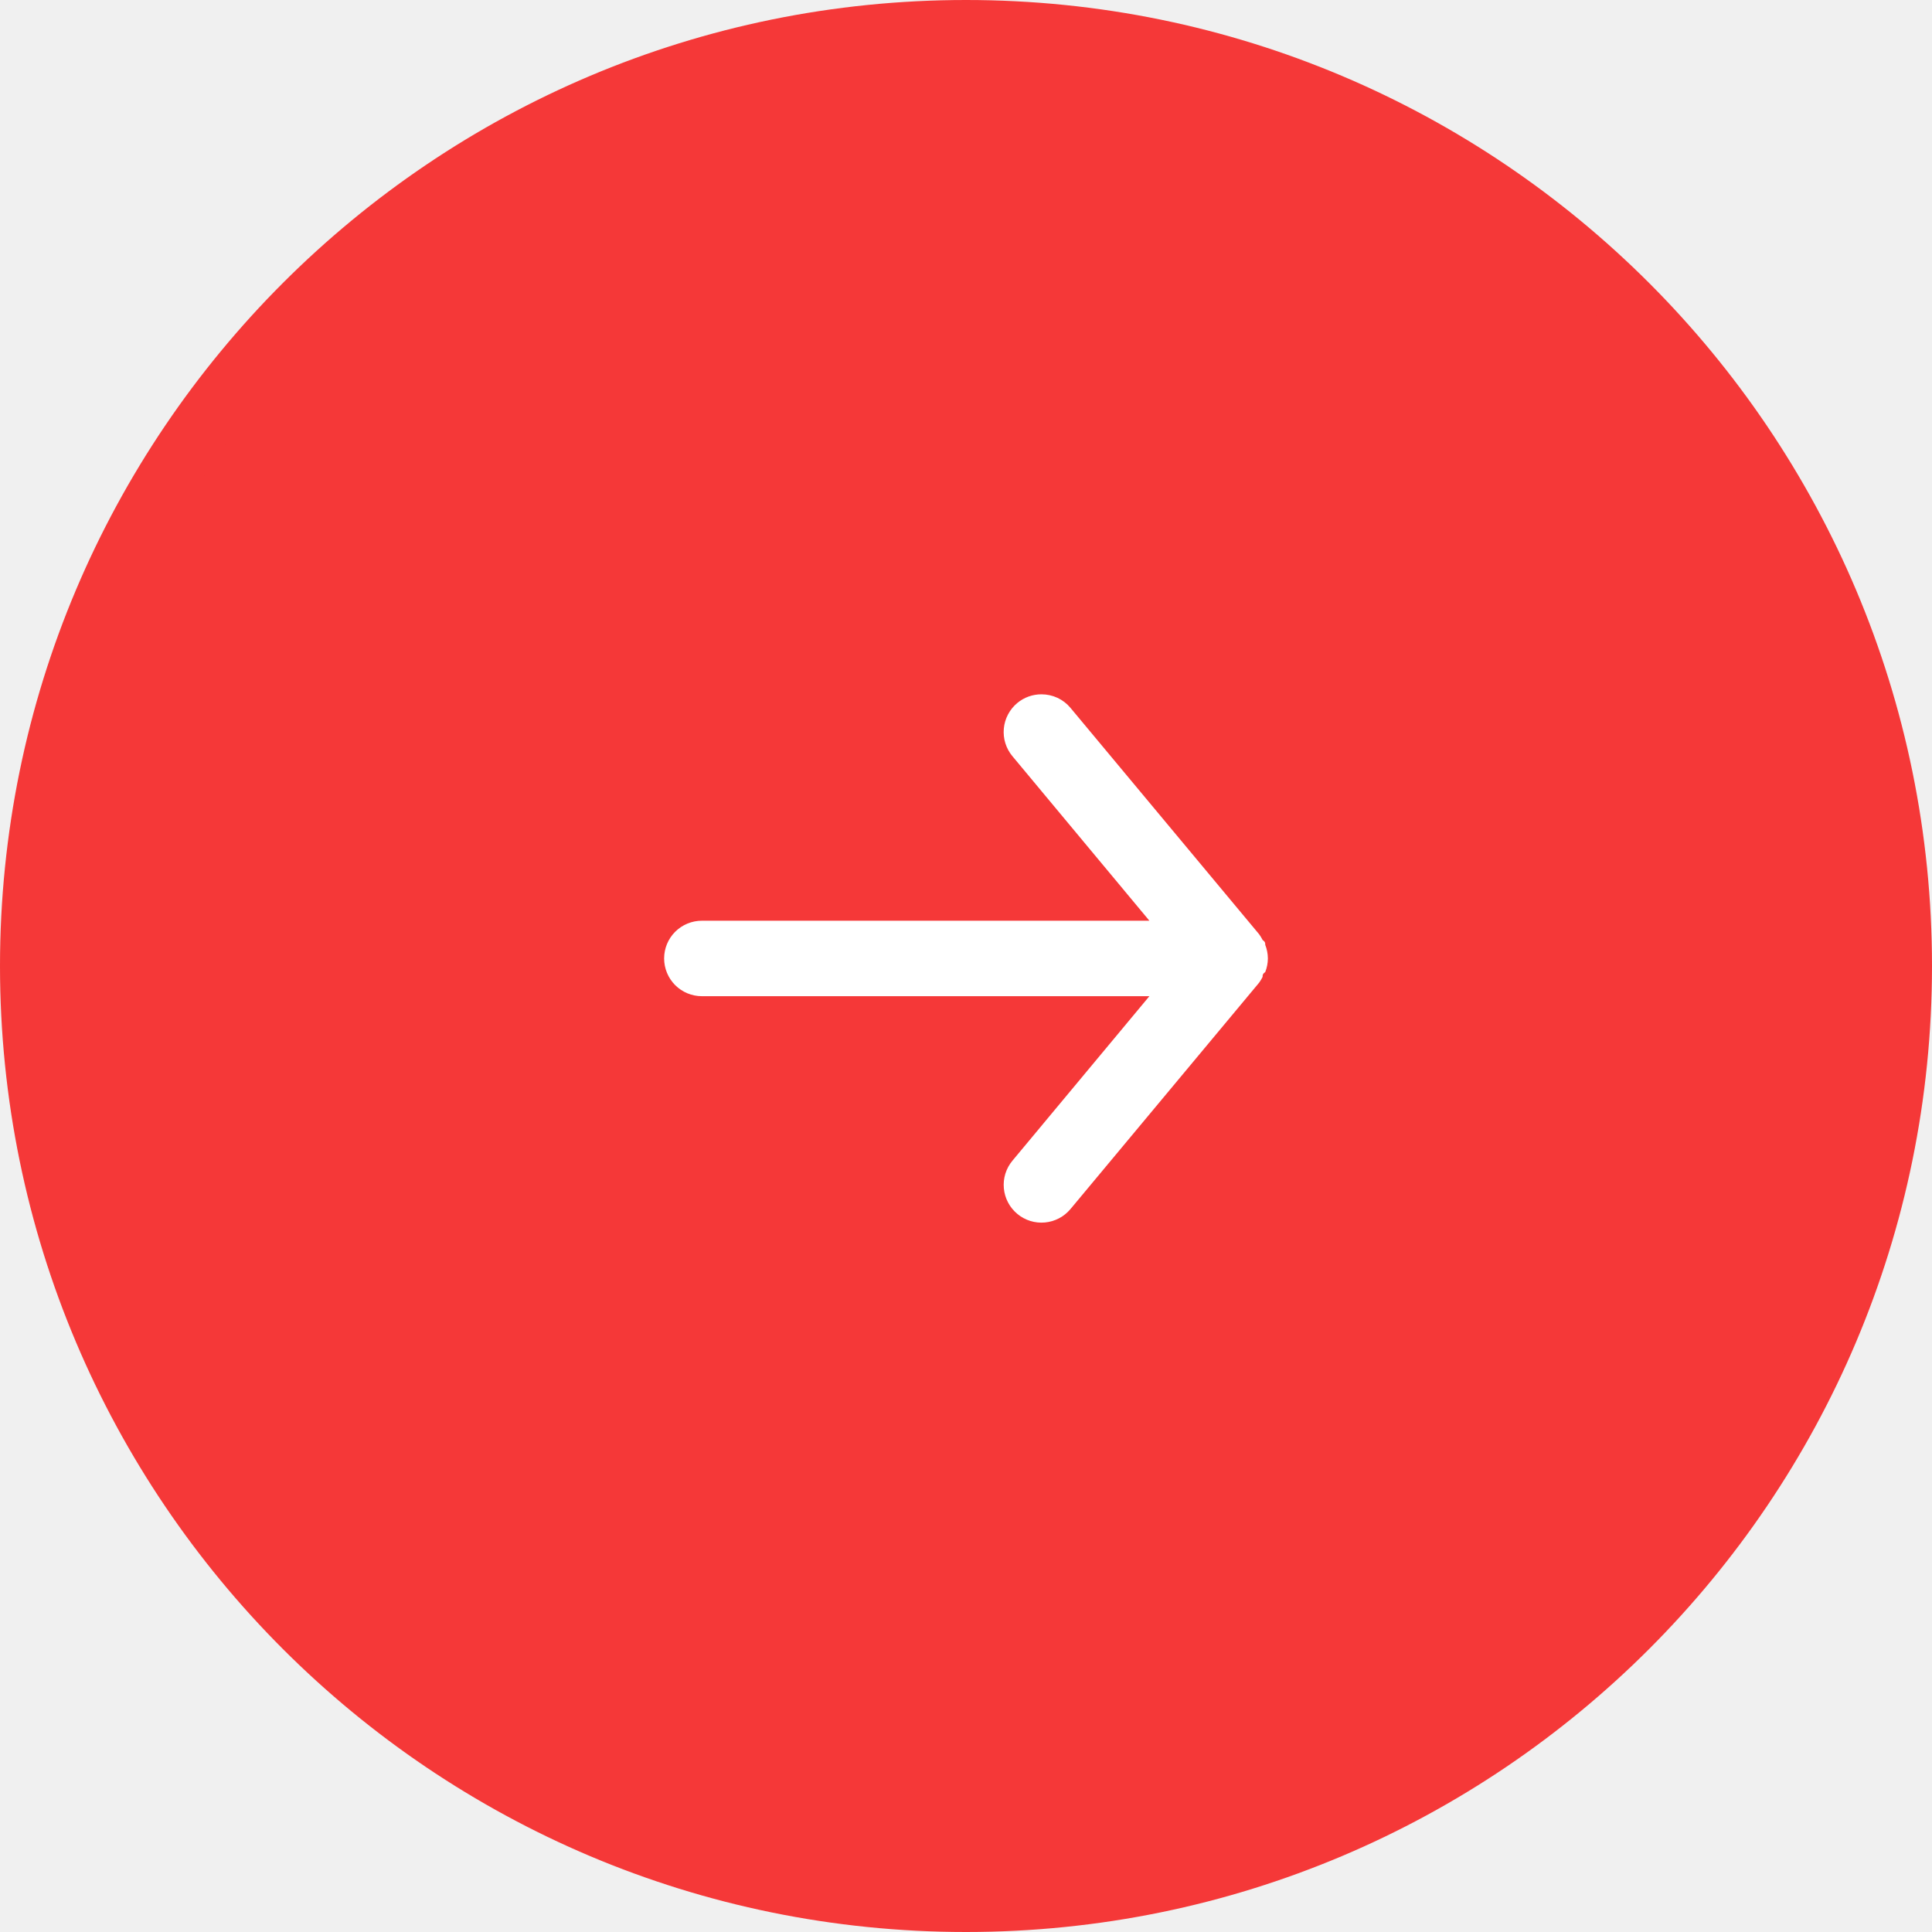
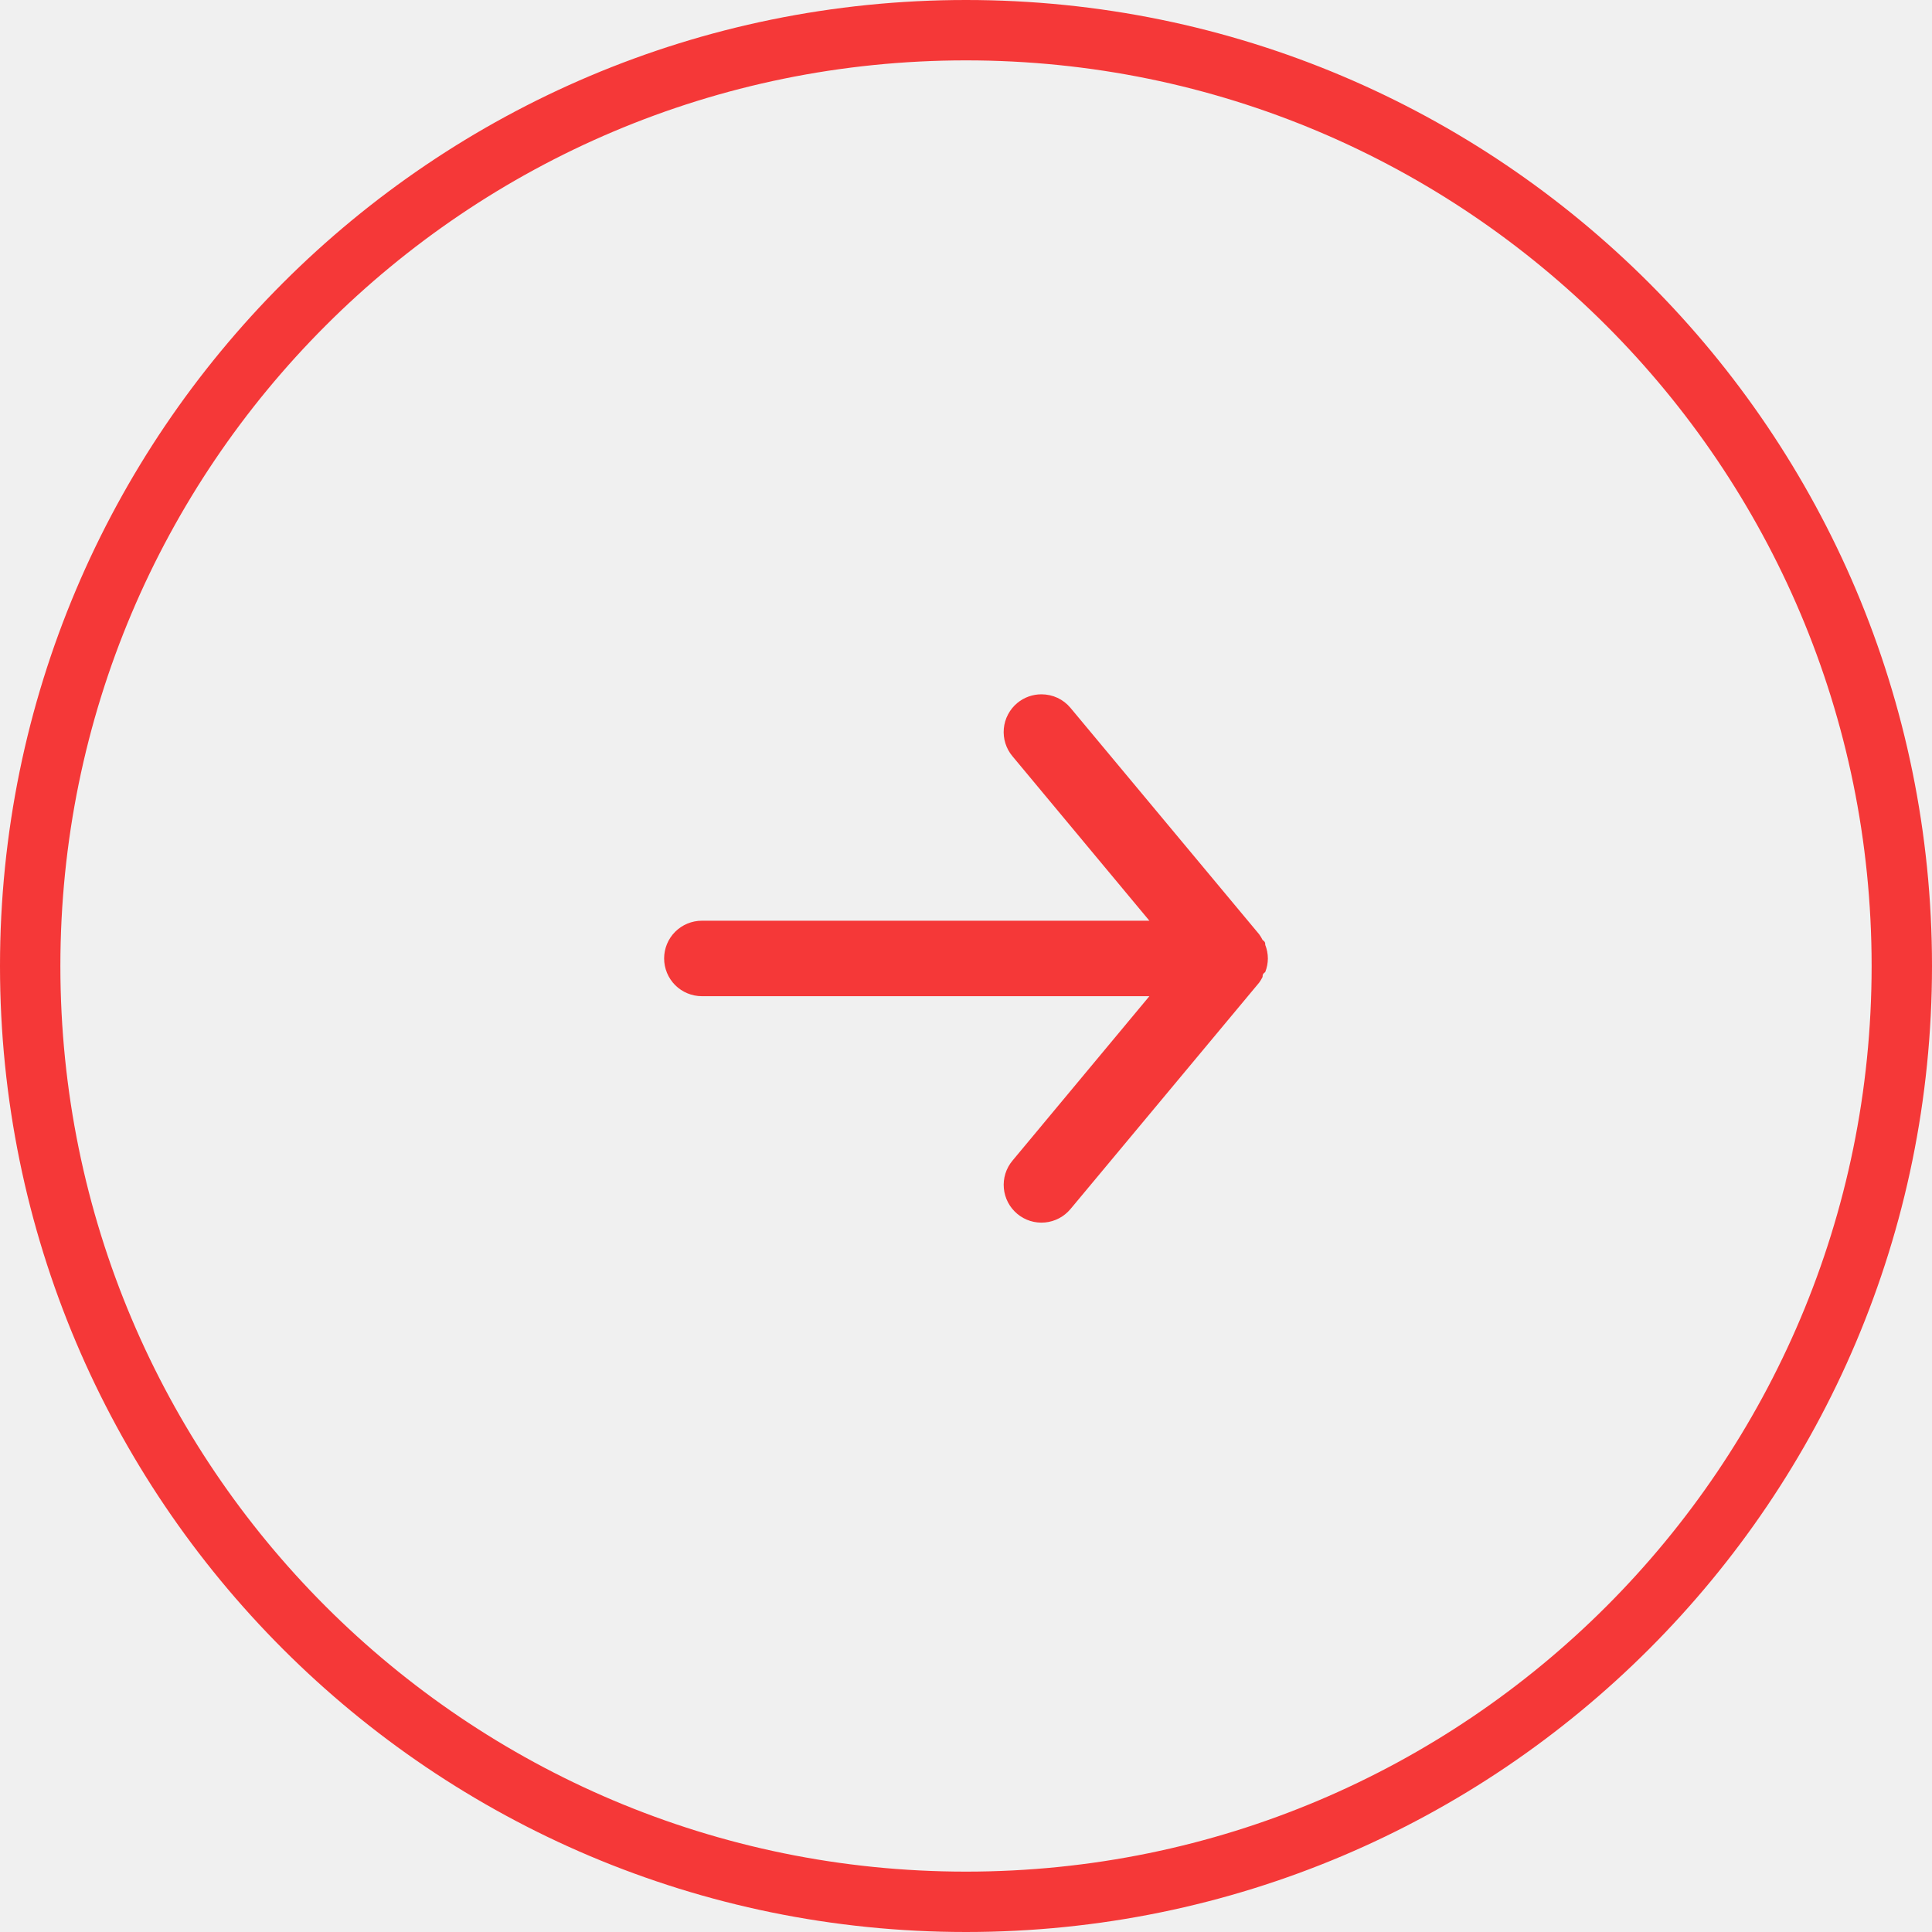
<svg xmlns="http://www.w3.org/2000/svg" width="60" height="60" viewBox="0 0 64 64" fill="none">
-   <circle cx="32" cy="32" r="31" fill="#F53838" stroke="#F53838" stroke-width="2" />
-   <path d="M23.25 33H38.075L33.538 38.45C33.325 38.705 33.223 39.034 33.254 39.365C33.284 39.695 33.445 40 33.7 40.212C33.955 40.425 34.284 40.527 34.615 40.496C34.945 40.466 35.25 40.305 35.462 40.05L41.712 32.55C41.755 32.49 41.792 32.428 41.825 32.362C41.825 32.3 41.825 32.262 41.913 32.2C41.969 32.057 41.999 31.904 42 31.75C41.999 31.596 41.969 31.443 41.913 31.3C41.913 31.237 41.913 31.2 41.825 31.137C41.792 31.072 41.755 31.01 41.712 30.95L35.462 23.45C35.345 23.309 35.198 23.195 35.031 23.117C34.865 23.04 34.684 23 34.5 23C34.208 22.999 33.925 23.101 33.7 23.287C33.573 23.392 33.469 23.521 33.392 23.667C33.315 23.812 33.268 23.971 33.253 24.135C33.238 24.299 33.255 24.464 33.304 24.621C33.353 24.778 33.432 24.924 33.538 25.05L38.075 30.5H23.25C22.919 30.5 22.601 30.632 22.366 30.866C22.132 31.1 22 31.418 22 31.75C22 32.081 22.132 32.399 22.366 32.634C22.601 32.868 22.919 33 23.25 33Z" fill="white" />
+   <circle cx="32" cy="32" r="31" stroke="#F53838" stroke-width="2" />
+   <path d="M23.25 33H38.075L33.538 38.45C33.325 38.705 33.223 39.034 33.254 39.365C33.284 39.695 33.445 40 33.7 40.212C33.955 40.425 34.284 40.527 34.615 40.496C34.945 40.466 35.25 40.305 35.462 40.05L41.712 32.55C41.755 32.49 41.792 32.428 41.825 32.362C41.825 32.3 41.825 32.262 41.913 32.2C41.969 32.057 41.999 31.904 42 31.75C41.999 31.596 41.969 31.443 41.913 31.3C41.913 31.237 41.913 31.2 41.825 31.137C41.792 31.072 41.755 31.01 41.712 30.95L35.462 23.45C35.345 23.309 35.198 23.195 35.031 23.117C34.865 23.04 34.684 23 34.5 23C34.208 22.999 33.925 23.101 33.7 23.287C33.573 23.392 33.469 23.521 33.392 23.667C33.315 23.812 33.268 23.971 33.253 24.135C33.238 24.299 33.255 24.464 33.304 24.621C33.353 24.778 33.432 24.924 33.538 25.05L38.075 30.5H23.25C22.919 30.5 22.601 30.632 22.366 30.866C22.132 31.1 22 31.418 22 31.75C22 32.081 22.132 32.399 22.366 32.634C22.601 32.868 22.919 33 23.25 33Z" fill="#F53838" />
</svg>
